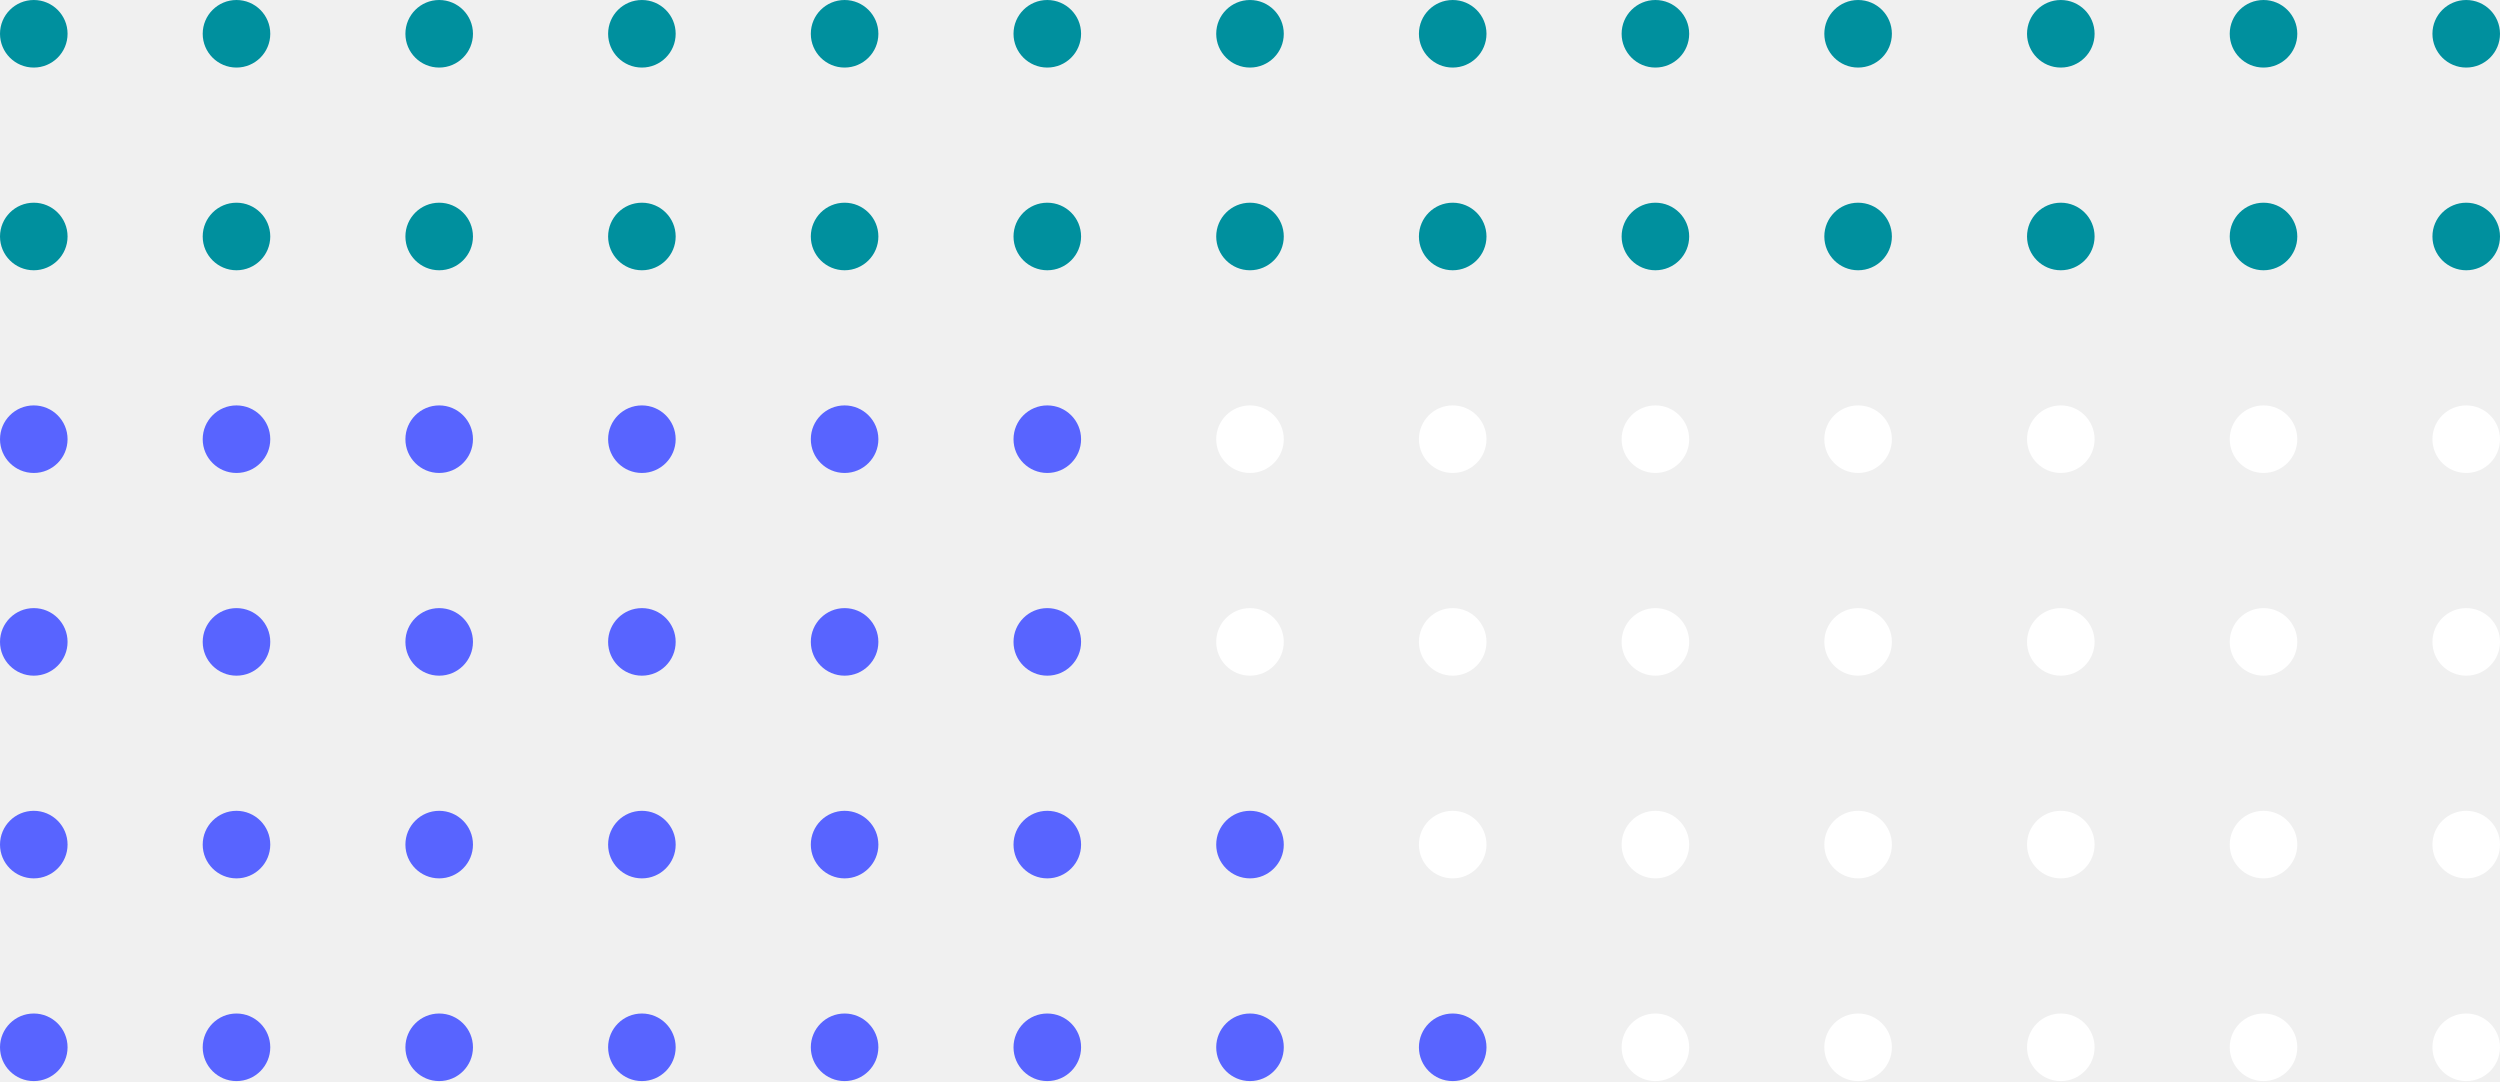
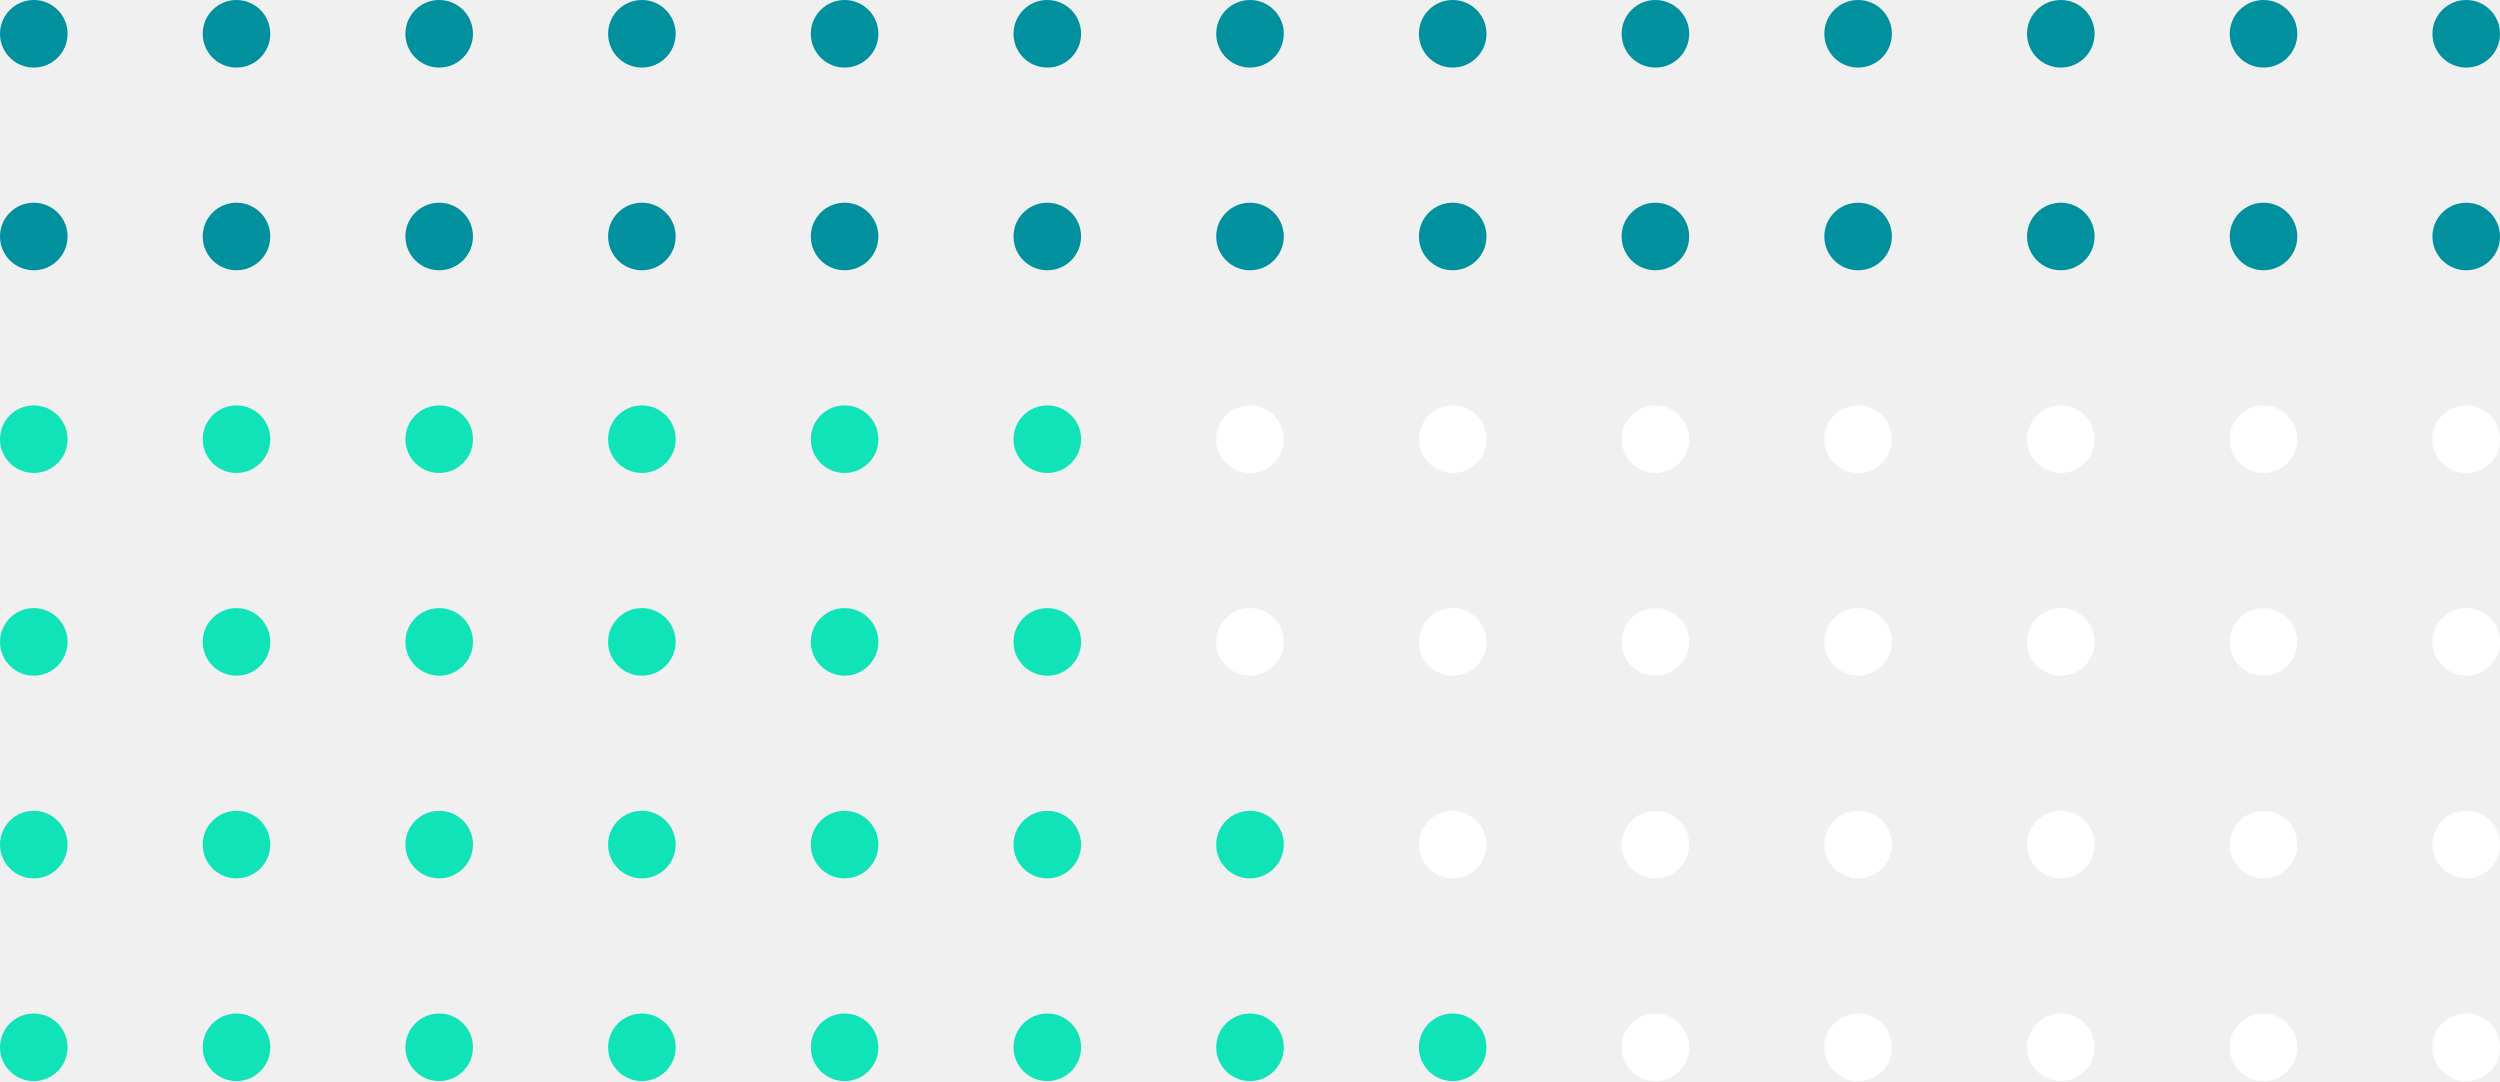
<svg xmlns="http://www.w3.org/2000/svg" height="160" viewBox="0 0 370 160" width="370">
  <g fill="#00909e">
    <circle cx="5" cy="5" r="5" />
    <circle cx="35" cy="5" r="5" />
    <circle cx="65" cy="5" r="5" />
    <circle cx="95" cy="5" r="5" />
    <circle cx="125" cy="5" r="5" />
    <circle cx="155" cy="5" r="5" />
    <circle cx="185" cy="5" r="5" />
    <circle cx="215" cy="5" r="5" />
    <circle cx="245" cy="5" r="5" />
    <circle cx="275" cy="5" r="5" />
    <circle cx="305" cy="5" r="5" />
    <circle cx="335" cy="5" r="5" />
    <circle cx="365" cy="5" r="5" />
    <circle cx="5" cy="35" r="5" />
    <circle cx="35" cy="35" r="5" />
    <circle cx="65" cy="35" r="5" />
    <circle cx="95" cy="35" r="5" />
    <circle cx="125" cy="35" r="5" />
    <circle cx="155" cy="35" r="5" />
    <circle cx="185" cy="35" r="5" />
    <circle cx="215" cy="35" r="5" />
    <circle cx="245" cy="35" r="5" />
    <circle cx="275" cy="35" r="5" />
    <circle cx="305" cy="35" r="5" />
    <circle cx="335" cy="35" r="5" />
    <circle cx="365" cy="35" r="5" />
  </g>
-   <circle cx="5" cy="65" fill="#5864ff" r="5" />
-   <circle cx="35" cy="65" fill="#5864ff" r="5" />
-   <circle cx="65" cy="65" fill="#5864ff" r="5" />
-   <circle cx="95" cy="65" fill="#5864ff" r="5" />
-   <circle cx="125" cy="65" fill="#5864ff" r="5" />
-   <circle cx="155" cy="65" fill="#5864ff" r="5" />
+   <circle cx="5" cy="65" fill="#10e3b8" r="5" />
+   <circle cx="35" cy="65" fill="#10e3b8" r="5" />
+   <circle cx="65" cy="65" fill="#10e3b8" r="5" />
+   <circle cx="95" cy="65" fill="#10e3b8" r="5" />
+   <circle cx="125" cy="65" fill="#10e3b8" r="5" />
+   <circle cx="155" cy="65" fill="#10e3b8" r="5" />
  <circle cx="185" cy="65" fill="#fff" r="5" />
  <circle cx="215" cy="65" fill="#fff" r="5" />
  <circle cx="245" cy="65" fill="#fff" r="5" />
  <circle cx="275" cy="65" fill="#fff" r="5" />
  <circle cx="305" cy="65" fill="#fff" r="5" />
  <circle cx="335" cy="65" fill="#fff" r="5" />
  <circle cx="365" cy="65" fill="#fff" r="5" />
-   <circle cx="5" cy="95" fill="#5864ff" r="5" />
-   <circle cx="35" cy="95" fill="#5864ff" r="5" />
-   <circle cx="65" cy="95" fill="#5864ff" r="5" />
-   <circle cx="95" cy="95" fill="#5864ff" r="5" />
-   <circle cx="125" cy="95" fill="#5864ff" r="5" />
-   <circle cx="155" cy="95" fill="#5864ff" r="5" />
+   <circle cx="5" cy="95" fill="#10e3b8" r="5" />
+   <circle cx="35" cy="95" fill="#10e3b8" r="5" />
+   <circle cx="65" cy="95" fill="#10e3b8" r="5" />
+   <circle cx="95" cy="95" fill="#10e3b8" r="5" />
+   <circle cx="125" cy="95" fill="#10e3b8" r="5" />
+   <circle cx="155" cy="95" fill="#10e3b8" r="5" />
  <circle cx="185" cy="95" fill="#fff" r="5" />
  <circle cx="215" cy="95" fill="#fff" r="5" />
  <circle cx="245" cy="95" fill="#fff" r="5" />
  <circle cx="275" cy="95" fill="#fff" r="5" />
  <circle cx="305" cy="95" fill="#fff" r="5" />
  <circle cx="335" cy="95" fill="#fff" r="5" />
  <circle cx="365" cy="95" fill="#fff" r="5" />
-   <circle cx="5" cy="125" fill="#5864ff" r="5" />
-   <circle cx="35" cy="125" fill="#5864ff" r="5" />
-   <circle cx="65" cy="125" fill="#5864ff" r="5" />
-   <circle cx="95" cy="125" fill="#5864ff" r="5" />
-   <circle cx="125" cy="125" fill="#5864ff" r="5" />
-   <circle cx="155" cy="125" fill="#5864ff" r="5" />
-   <circle cx="185" cy="125" fill="#5864ff" r="5" />
+   <circle cx="5" cy="125" fill="#10e3b8" r="5" />
+   <circle cx="35" cy="125" fill="#10e3b8" r="5" />
+   <circle cx="65" cy="125" fill="#10e3b8" r="5" />
+   <circle cx="95" cy="125" fill="#10e3b8" r="5" />
+   <circle cx="125" cy="125" fill="#10e3b8" r="5" />
+   <circle cx="155" cy="125" fill="#10e3b8" r="5" />
+   <circle cx="185" cy="125" fill="#10e3b8" r="5" />
  <circle cx="215" cy="125" fill="#fff" r="5" />
  <circle cx="245" cy="125" fill="#fff" r="5" />
  <circle cx="275" cy="125" fill="#fff" r="5" />
  <circle cx="305" cy="125" fill="#fff" r="5" />
  <circle cx="335" cy="125" fill="#fff" r="5" />
  <circle cx="365" cy="125" fill="#fff" r="5" />
-   <circle cx="5" cy="155" fill="#5864ff" r="5" />
-   <circle cx="35" cy="155" fill="#5864ff" r="5" />
-   <circle cx="65" cy="155" fill="#5864ff" r="5" />
-   <circle cx="95" cy="155" fill="#5864ff" r="5" />
-   <circle cx="125" cy="155" fill="#5864ff" r="5" />
-   <circle cx="155" cy="155" fill="#5864ff" r="5" />
-   <circle cx="185" cy="155" fill="#5864ff" r="5" />
-   <circle cx="215" cy="155" fill="#5864ff" r="5" />
+   <circle cx="5" cy="155" fill="#10e3b8" r="5" />
+   <circle cx="35" cy="155" fill="#10e3b8" r="5" />
+   <circle cx="65" cy="155" fill="#10e3b8" r="5" />
+   <circle cx="95" cy="155" fill="#10e3b8" r="5" />
+   <circle cx="125" cy="155" fill="#10e3b8" r="5" />
+   <circle cx="155" cy="155" fill="#10e3b8" r="5" />
+   <circle cx="185" cy="155" fill="#10e3b8" r="5" />
+   <circle cx="215" cy="155" fill="#10e3b8" r="5" />
  <circle cx="245" cy="155" fill="#fff" r="5" />
  <circle cx="275" cy="155" fill="#fff" r="5" />
  <circle cx="305" cy="155" fill="#fff" r="5" />
  <circle cx="335" cy="155" fill="#fff" r="5" />
  <circle cx="365" cy="155" fill="#fff" r="5" />
</svg>
